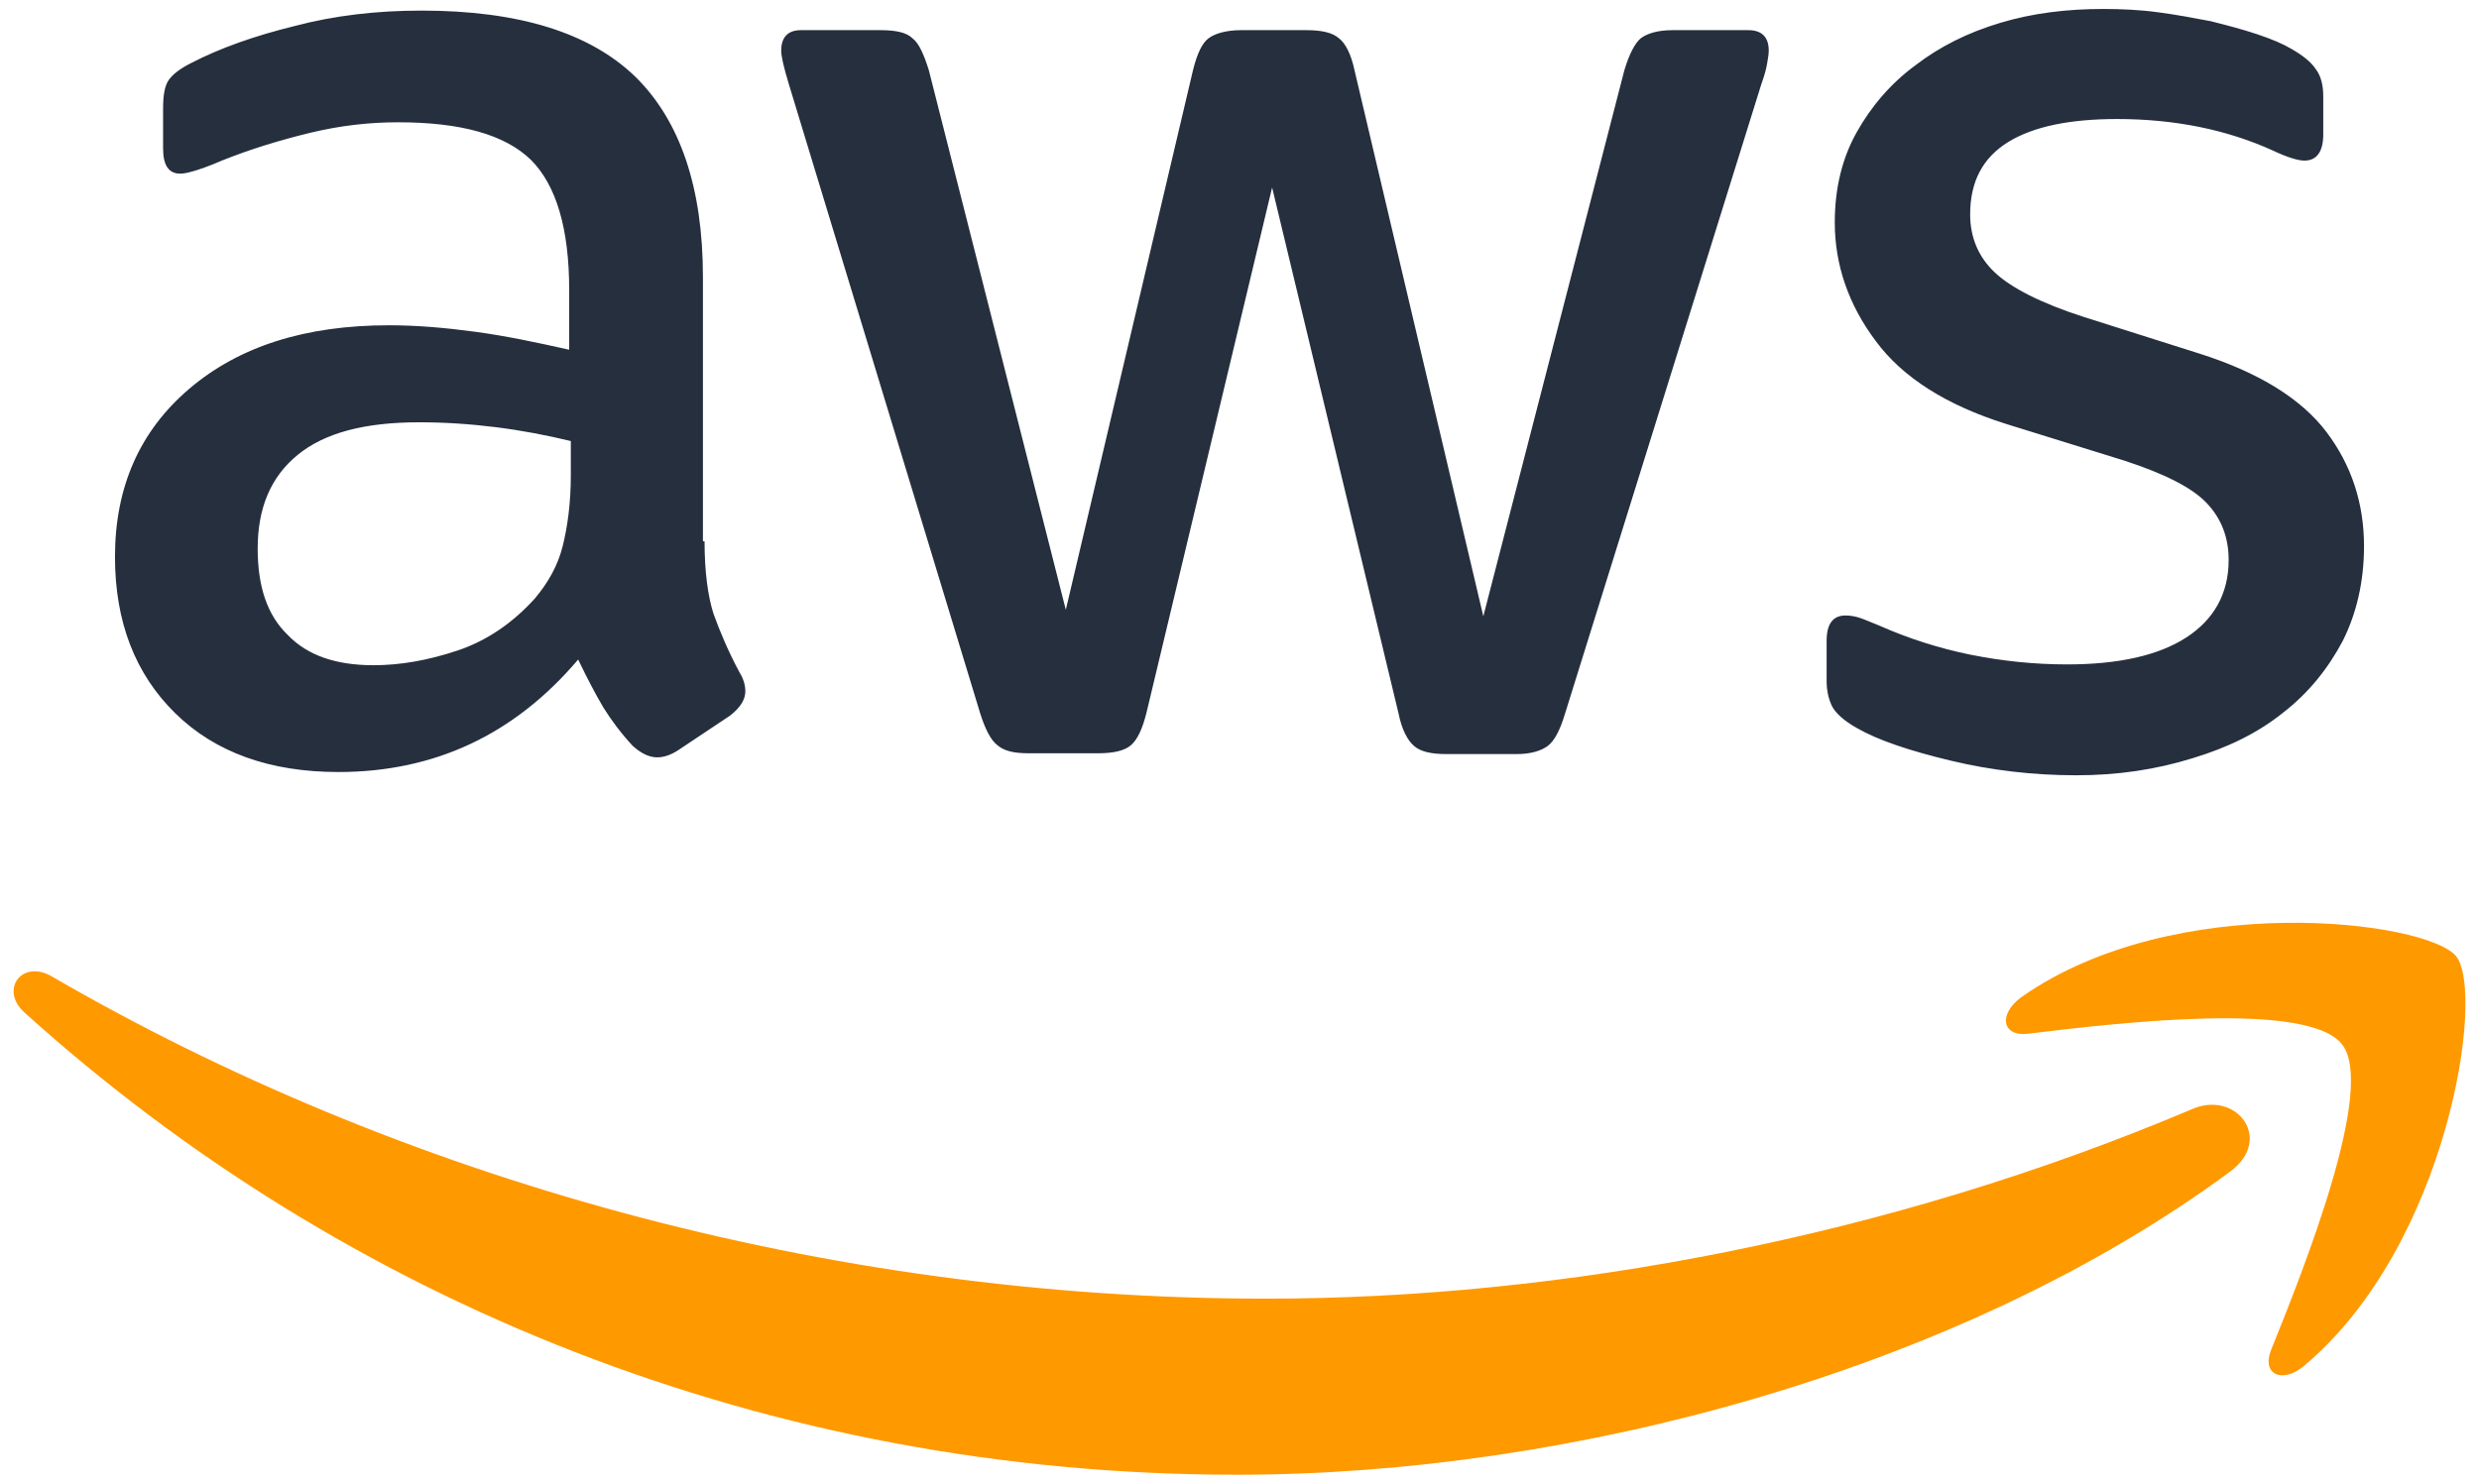
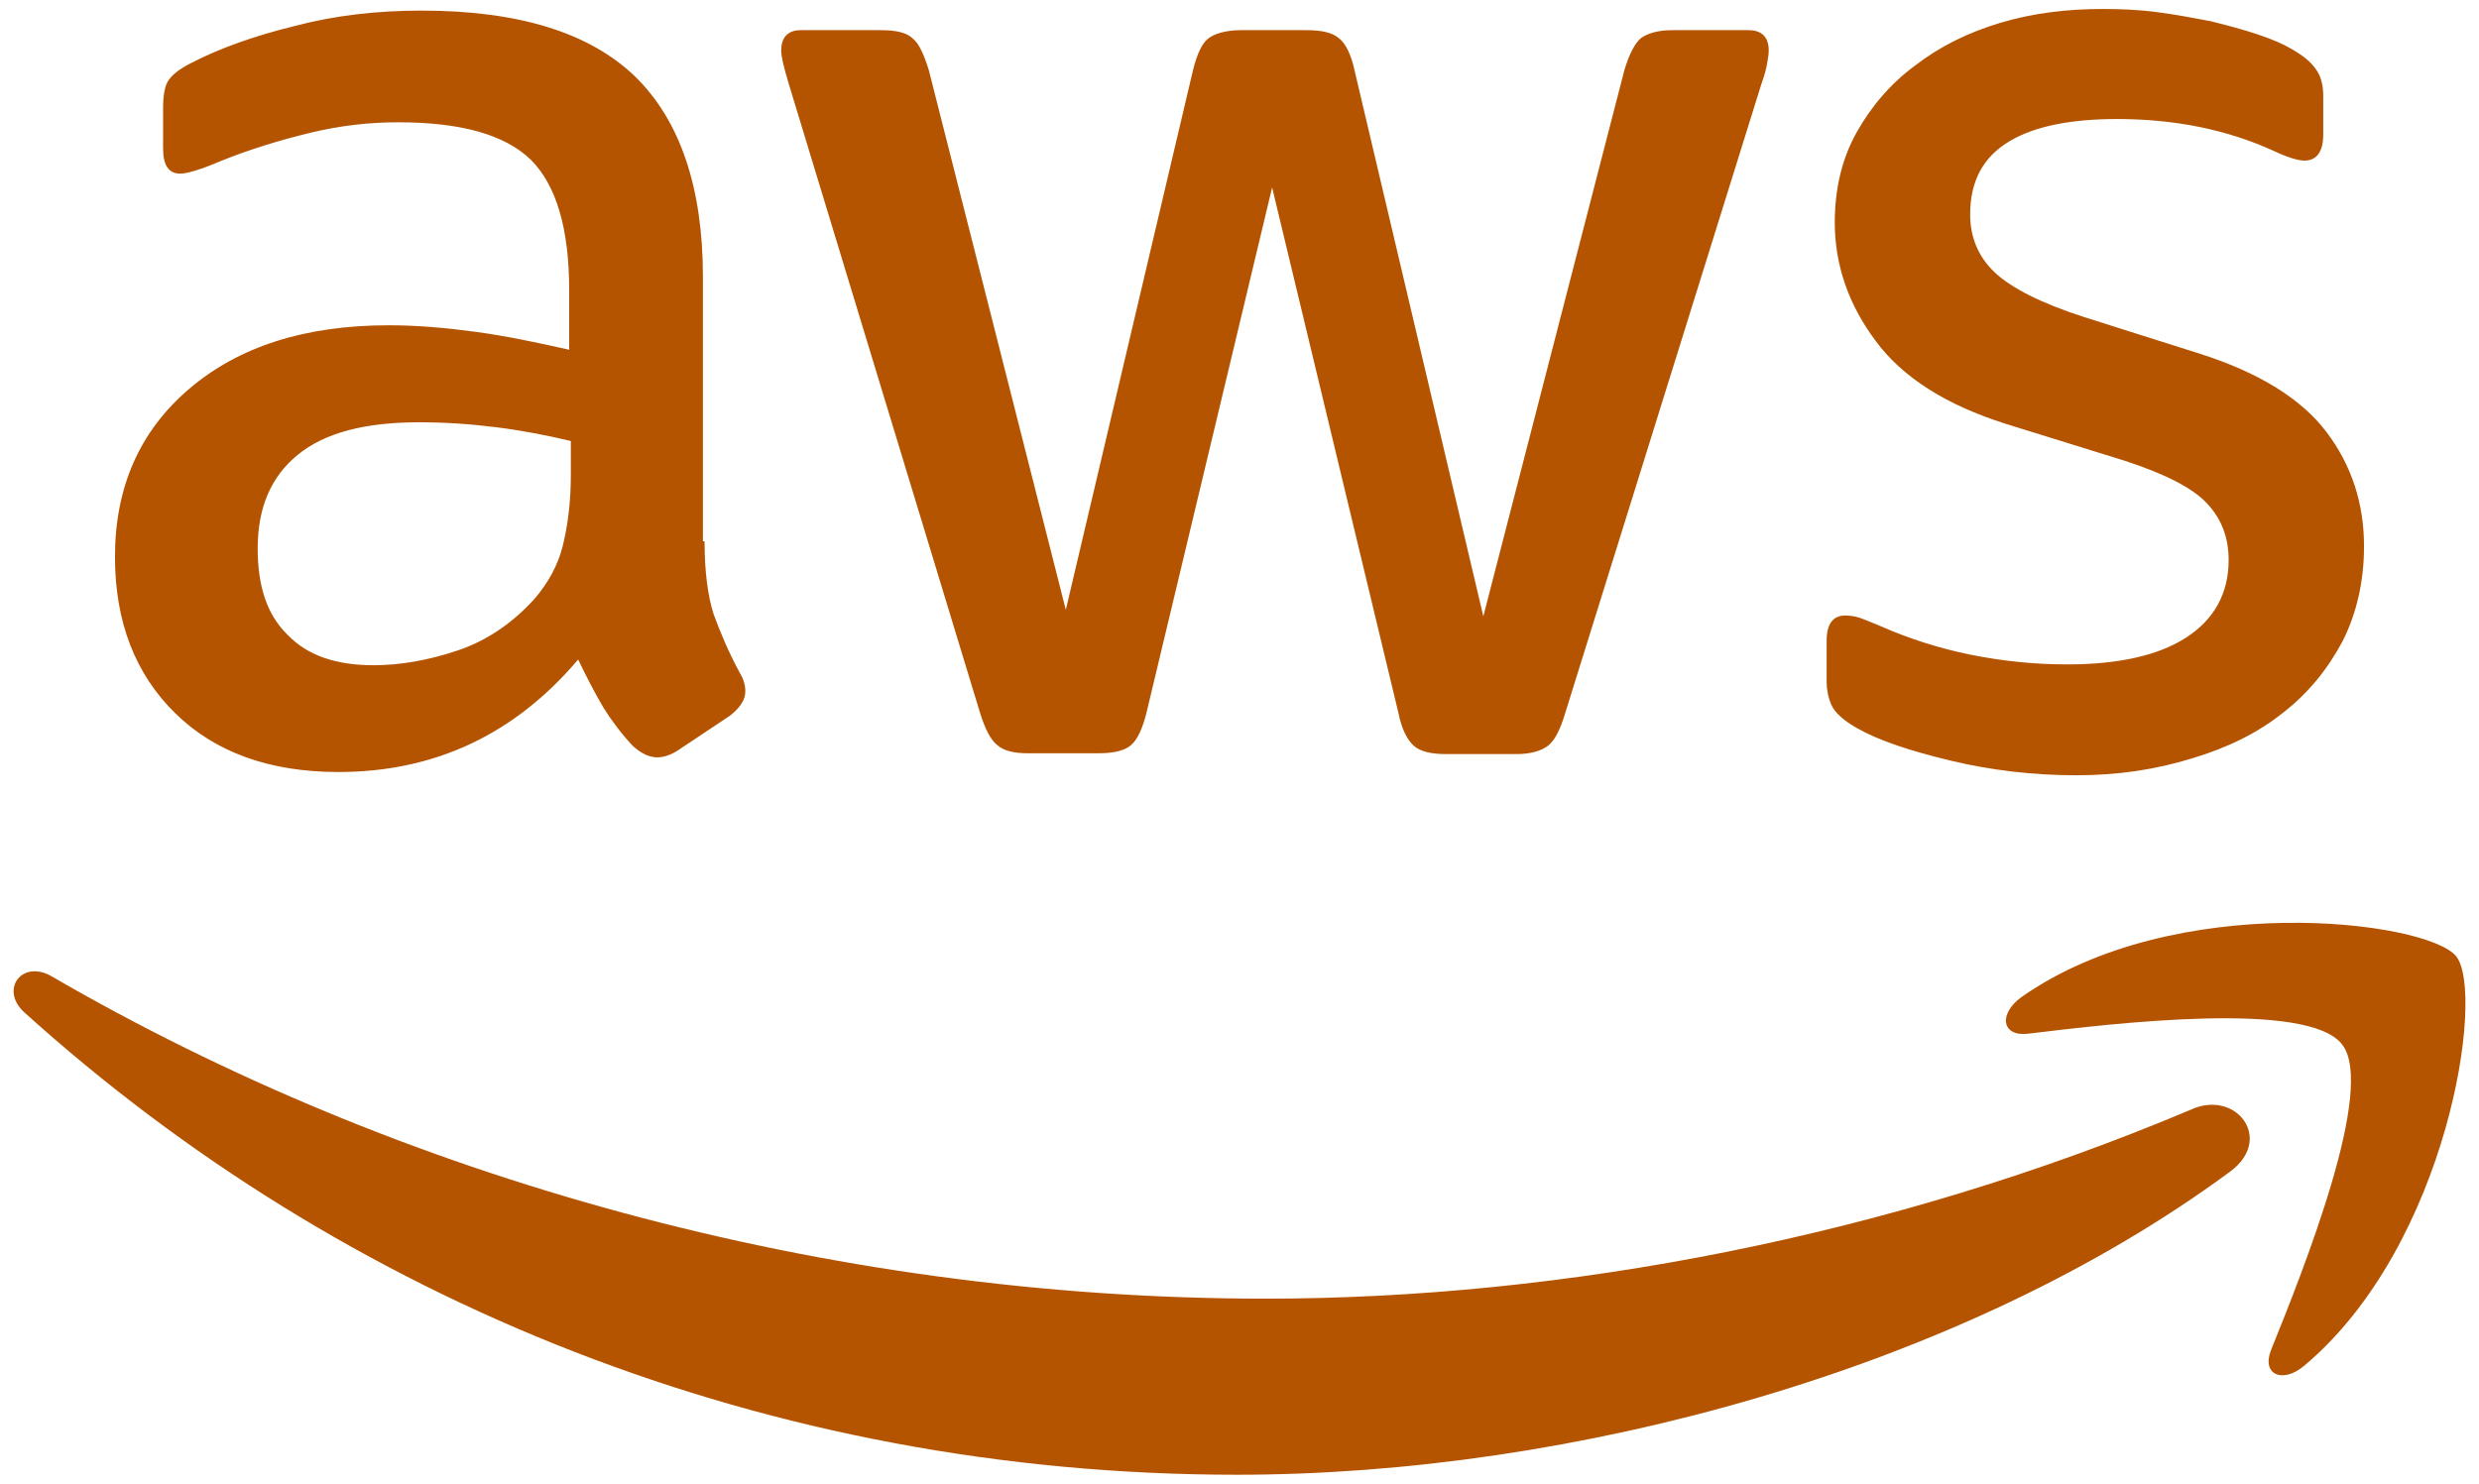
- <svg xmlns="http://www.w3.org/2000/svg" version="1.1" id="Layer_1" x="0px" y="0px" viewBox="0 0 304 182" style="enable-background:new 0 0 304 182;" xml:space="preserve">
-   <style type="text/css">
- 	.st0{fill:#252F3E;}
- 	.st1{fill-rule:evenodd;clip-rule:evenodd;fill:#FF9900;}
- </style>
-   <g>
-     <path class="st0" d="M86.4,66.4c0,3.7,0.4,6.7,1.1,8.9c0.8,2.2,1.8,4.6,3.2,7.2c0.5,0.8,0.7,1.6,0.7,2.3c0,1-0.6,2-1.9,3l-6.3,4.2   c-0.9,0.6-1.8,0.9-2.6,0.9c-1,0-2-0.5-3-1.4C76.2,90,75,88.4,74,86.8c-1-1.7-2-3.6-3.1-5.9c-7.8,9.2-17.6,13.8-29.4,13.8   c-8.4,0-15.1-2.4-20-7.2c-4.9-4.8-7.4-11.2-7.4-19.2c0-8.5,3-15.4,9.1-20.6c6.1-5.2,14.2-7.8,24.5-7.8c3.4,0,6.9,0.3,10.6,0.8   c3.7,0.5,7.5,1.3,11.5,2.2v-7.3c0-7.6-1.6-12.9-4.7-16c-3.2-3.1-8.6-4.6-16.3-4.6c-3.5,0-7.1,0.4-10.8,1.3c-3.7,0.9-7.3,2-10.8,3.4   c-1.6,0.7-2.8,1.1-3.5,1.3c-0.7,0.2-1.2,0.3-1.6,0.3c-1.4,0-2.1-1-2.1-3.1v-4.9c0-1.6,0.2-2.8,0.7-3.5c0.5-0.7,1.4-1.4,2.8-2.1   c3.5-1.8,7.7-3.3,12.6-4.5c4.9-1.3,10.1-1.9,15.6-1.9c11.9,0,20.6,2.7,26.2,8.1c5.5,5.4,8.3,13.6,8.3,24.6V66.4z M45.8,81.6   c3.3,0,6.7-0.6,10.3-1.8c3.6-1.2,6.8-3.4,9.5-6.4c1.6-1.9,2.8-4,3.4-6.4c0.6-2.4,1-5.3,1-8.7v-4.2c-2.9-0.7-6-1.3-9.2-1.7   c-3.2-0.4-6.3-0.6-9.4-0.6c-6.7,0-11.6,1.3-14.9,4c-3.3,2.7-4.9,6.5-4.9,11.5c0,4.7,1.2,8.2,3.7,10.6   C37.7,80.4,41.2,81.6,45.8,81.6z M126.1,92.4c-1.8,0-3-0.3-3.8-1c-0.8-0.6-1.5-2-2.1-3.9L96.7,10.2c-0.6-2-0.9-3.3-0.9-4   c0-1.6,0.8-2.5,2.4-2.5h9.8c1.9,0,3.2,0.3,3.9,1c0.8,0.6,1.4,2,2,3.9l16.8,66.2l15.6-66.2c0.5-2,1.1-3.3,1.9-3.9c0.8-0.6,2.2-1,4-1   h8c1.9,0,3.2,0.3,4,1c0.8,0.6,1.5,2,1.9,3.9l15.8,67l17.3-67c0.6-2,1.3-3.3,2-3.9c0.8-0.6,2.1-1,3.9-1h9.3c1.6,0,2.5,0.8,2.5,2.5   c0,0.5-0.1,1-0.2,1.6c-0.1,0.6-0.3,1.4-0.7,2.5l-24.1,77.3c-0.6,2-1.3,3.3-2.1,3.9c-0.8,0.6-2.1,1-3.8,1h-8.6c-1.9,0-3.2-0.3-4-1   c-0.8-0.7-1.5-2-1.9-4L156,23l-15.4,64.4c-0.5,2-1.1,3.3-1.9,4c-0.8,0.7-2.2,1-4,1H126.1z M254.6,95.1c-5.2,0-10.4-0.6-15.4-1.8   c-5-1.2-8.9-2.5-11.5-4c-1.6-0.9-2.7-1.9-3.1-2.8c-0.4-0.9-0.6-1.9-0.6-2.8v-5.1c0-2.1,0.8-3.1,2.3-3.1c0.6,0,1.2,0.1,1.8,0.3   c0.6,0.2,1.5,0.6,2.5,1c3.4,1.5,7.1,2.7,11,3.5c4,0.8,7.9,1.2,11.9,1.2c6.3,0,11.2-1.1,14.6-3.3c3.4-2.2,5.2-5.4,5.2-9.5   c0-2.8-0.9-5.1-2.7-7c-1.8-1.9-5.2-3.6-10.1-5.2L246,52c-7.3-2.3-12.7-5.7-16-10.2c-3.3-4.4-5-9.3-5-14.5c0-4.2,0.9-7.9,2.7-11.1   c1.8-3.2,4.2-6,7.2-8.2c3-2.3,6.4-4,10.4-5.2c4-1.2,8.2-1.7,12.6-1.7c2.2,0,4.5,0.1,6.7,0.4c2.3,0.3,4.4,0.7,6.5,1.1   c2,0.5,3.9,1,5.7,1.6c1.8,0.6,3.2,1.2,4.2,1.8c1.4,0.8,2.4,1.6,3,2.5c0.6,0.8,0.9,1.9,0.9,3.3v4.7c0,2.1-0.8,3.2-2.3,3.2   c-0.8,0-2.1-0.4-3.8-1.2c-5.7-2.6-12.1-3.9-19.2-3.9c-5.7,0-10.2,0.9-13.3,2.8c-3.1,1.9-4.7,4.8-4.7,8.9c0,2.8,1,5.2,3,7.1   c2,1.9,5.7,3.8,11,5.5l14.2,4.5c7.2,2.3,12.4,5.5,15.5,9.6c3.1,4.1,4.6,8.8,4.6,14c0,4.3-0.9,8.2-2.6,11.6   c-1.8,3.4-4.2,6.4-7.3,8.8c-3.1,2.5-6.8,4.3-11.1,5.6C264.4,94.4,259.7,95.1,254.6,95.1z" />
+ <svg xmlns="http://www.w3.org/2000/svg" style="isolation:isolate" viewBox="0 0 304 182" width="304pt" height="182pt">
+   <defs>
+     <clipPath id="_clipPath_grRahT7ShkLBQzzXxm4izA9z8q6mzUfL">
+       <rect width="304" height="182" />
+     </clipPath>
+   </defs>
+   <g clip-path="url(#_clipPath_grRahT7ShkLBQzzXxm4izA9z8q6mzUfL)">
+     <path d=" M 86.4 66.4 C 86.4 70.1 86.8 73.1 87.5 75.3 C 88.3 77.5 89.3 79.9 90.7 82.5 C 91.2 83.3 91.4 84.1 91.4 84.8 C 91.4 85.8 90.8 86.8 89.5 87.8 L 83.2 92 C 82.3 92.6 81.4 92.9 80.6 92.9 C 79.6 92.9 78.6 92.4 77.6 91.5 C 76.2 90 75 88.4 74 86.8 C 73 85.1 72 83.2 70.9 80.9 C 63.1 90.1 53.3 94.7 41.5 94.7 C 33.1 94.7 26.4 92.3 21.5 87.5 C 16.6 82.7 14.1 76.3 14.1 68.3 C 14.1 59.8 17.1 52.9 23.2 47.7 C 29.3 42.5 37.4 39.9 47.7 39.9 C 51.1 39.9 54.6 40.2 58.3 40.7 C 62 41.2 65.8 42 69.8 42.9 L 69.8 35.6 C 69.8 28 68.2 22.7 65.1 19.6 C 61.9 16.5 56.5 15 48.8 15 C 45.3 15 41.7 15.4 38 16.3 C 34.3 17.2 30.7 18.3 27.2 19.7 C 25.6 20.4 24.4 20.8 23.7 21 C 23 21.2 22.5 21.3 22.1 21.3 C 20.7 21.3 20 20.3 20 18.2 L 20 13.3 C 20 11.7 20.2 10.5 20.7 9.8 C 21.2 9.1 22.1 8.4 23.5 7.7 C 27 5.9 31.2 4.4 36.1 3.2 C 41 1.9 46.2 1.3 51.7 1.3 C 63.6 1.3 72.3 4 77.9 9.4 C 83.4 14.8 86.2 23 86.2 34 L 86.2 66.4 L 86.4 66.4 Z  M 45.8 81.6 C 49.1 81.6 52.5 81 56.1 79.8 C 59.7 78.6 62.9 76.4 65.6 73.4 C 67.2 71.5 68.4 69.4 69 67 C 69.6 64.6 70 61.7 70 58.3 L 70 54.1 C 67.1 53.4 64 52.8 60.8 52.4 C 57.6 52 54.5 51.8 51.4 51.8 C 44.7 51.8 39.8 53.1 36.5 55.8 C 33.2 58.5 31.6 62.3 31.6 67.3 C 31.6 72 32.8 75.5 35.3 77.9 C 37.7 80.4 41.2 81.6 45.8 81.6 Z  M 126.1 92.4 C 124.3 92.4 123.1 92.1 122.3 91.4 C 121.5 90.8 120.8 89.4 120.2 87.5 L 96.7 10.2 C 96.1 8.2 95.8 6.9 95.8 6.2 C 95.8 4.6 96.6 3.7 98.2 3.7 L 108 3.7 C 109.9 3.7 111.2 4 111.9 4.7 C 112.7 5.3 113.3 6.7 113.9 8.6 L 130.7 74.8 L 146.3 8.6 C 146.8 6.6 147.4 5.3 148.2 4.7 C 149 4.1 150.4 3.7 152.2 3.7 L 160.2 3.7 C 162.1 3.7 163.4 4 164.2 4.7 C 165 5.3 165.7 6.7 166.1 8.6 L 181.9 75.6 L 199.2 8.6 C 199.8 6.6 200.5 5.3 201.2 4.7 C 202 4.1 203.3 3.7 205.1 3.7 L 214.4 3.7 C 216 3.7 216.9 4.5 216.9 6.2 C 216.9 6.7 216.8 7.2 216.7 7.8 C 216.6 8.4 216.4 9.2 216 10.3 L 191.9 87.6 C 191.3 89.6 190.6 90.9 189.8 91.5 C 189 92.1 187.7 92.5 186 92.5 L 177.4 92.5 C 175.5 92.5 174.2 92.2 173.4 91.5 C 172.6 90.8 171.9 89.5 171.5 87.5 L 156 23 L 140.6 87.4 C 140.1 89.4 139.5 90.7 138.7 91.4 C 137.9 92.1 136.5 92.4 134.7 92.4 L 126.1 92.4 L 126.1 92.4 Z  M 254.6 95.1 C 249.4 95.1 244.2 94.5 239.2 93.3 C 234.2 92.1 230.3 90.8 227.7 89.3 C 226.1 88.4 225 87.4 224.6 86.5 C 224.2 85.6 224 84.6 224 83.7 L 224 78.6 C 224 76.5 224.8 75.5 226.3 75.5 C 226.9 75.5 227.5 75.6 228.1 75.8 C 228.7 76 229.6 76.4 230.6 76.8 C 234 78.3 237.7 79.5 241.6 80.3 C 245.6 81.1 249.5 81.5 253.5 81.5 C 259.8 81.5 264.7 80.4 268.1 78.2 C 271.5 76 273.3 72.8 273.3 68.7 C 273.3 65.9 272.4 63.6 270.6 61.7 C 268.8 59.8 265.4 58.1 260.5 56.5 L 246 52 C 238.7 49.7 233.3 46.3 230 41.8 C 226.7 37.4 225 32.5 225 27.3 C 225 23.1 225.9 19.4 227.7 16.2 C 229.5 13 231.9 10.2 234.9 8 C 237.9 5.7 241.3 4 245.3 2.8 C 249.3 1.6 253.5 1.1 257.9 1.1 C 260.1 1.1 262.4 1.2 264.6 1.5 C 266.9 1.8 269 2.2 271.1 2.6 C 273.1 3.1 275 3.6 276.8 4.2 C 278.6 4.8 280 5.4 281 6 C 282.4 6.8 283.4 7.6 284 8.5 C 284.6 9.3 284.9 10.4 284.9 11.8 L 284.9 16.5 C 284.9 18.6 284.1 19.7 282.6 19.7 C 281.8 19.7 280.5 19.3 278.8 18.5 C 273.1 15.9 266.7 14.6 259.6 14.6 C 253.9 14.6 249.4 15.5 246.3 17.4 C 243.2 19.3 241.6 22.2 241.6 26.3 C 241.6 29.1 242.6 31.5 244.6 33.4 C 246.6 35.3 250.3 37.2 255.6 38.9 L 269.8 43.4 C 277 45.7 282.2 48.9 285.3 53 C 288.4 57.1 289.9 61.8 289.9 67 C 289.9 71.3 289 75.2 287.3 78.6 C 285.5 82 283.1 85 280 87.4 C 276.9 89.9 273.2 91.7 268.9 93 C 264.4 94.4 259.7 95.1 254.6 95.1 Z " fill="rgb(181,84,0)" />
    <g>
-       <path class="st1" d="M273.5,143.7c-32.9,24.3-80.7,37.2-121.8,37.2c-57.6,0-109.5-21.3-148.7-56.7c-3.1-2.8-0.3-6.6,3.4-4.4    c42.4,24.6,94.7,39.5,148.8,39.5c36.5,0,76.6-7.6,113.5-23.2C274.2,133.6,278.9,139.7,273.5,143.7z" />
-       <path class="st1" d="M287.2,128.1c-4.2-5.4-27.8-2.6-38.5-1.3c-3.2,0.4-3.7-2.4-0.8-4.5c18.8-13.2,49.7-9.4,53.3-5    c3.6,4.5-1,35.4-18.6,50.2c-2.7,2.3-5.3,1.1-4.1-1.9C282.5,155.7,291.4,133.4,287.2,128.1z" />
+       <path d=" M 273.5 143.7 C 240.6 168 192.8 180.9 151.7 180.9 C 94.1 180.9 42.2 159.6 3 124.2 C -0.1 121.4 2.7 117.6 6.4 119.8 C 48.8 144.4 101.1 159.3 155.2 159.3 C 191.7 159.3 231.8 151.7 268.7 136.1 C 274.2 133.6 278.9 139.7 273.5 143.7 Z " fill-rule="evenodd" fill="rgb(181,84,0)" />
+       <path d=" M 287.2 128.1 C 283 122.7 259.4 125.5 248.7 126.8 C 245.5 127.2 245 124.4 247.9 122.3 C 266.7 109.1 297.6 112.9 301.2 117.3 C 304.8 121.8 300.2 152.7 282.6 167.5 C 279.9 169.8 277.3 168.6 278.5 165.6 C 282.5 155.7 291.4 133.4 287.2 128.1 Z " fill-rule="evenodd" fill="rgb(181,84,0)" />
    </g>
  </g>
</svg>
